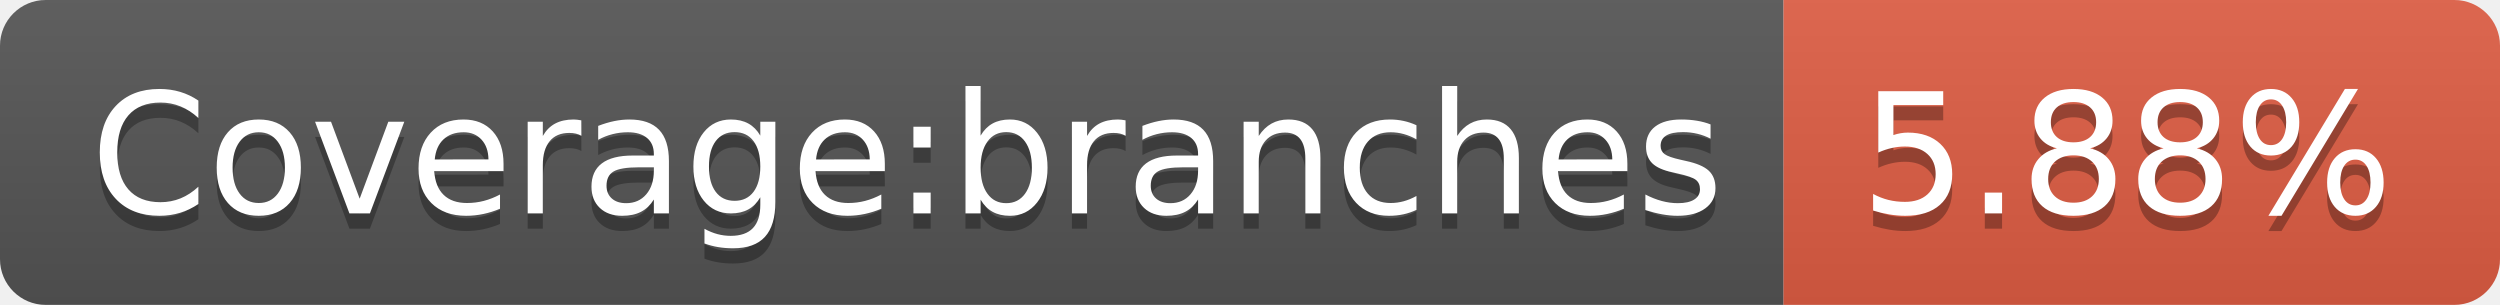
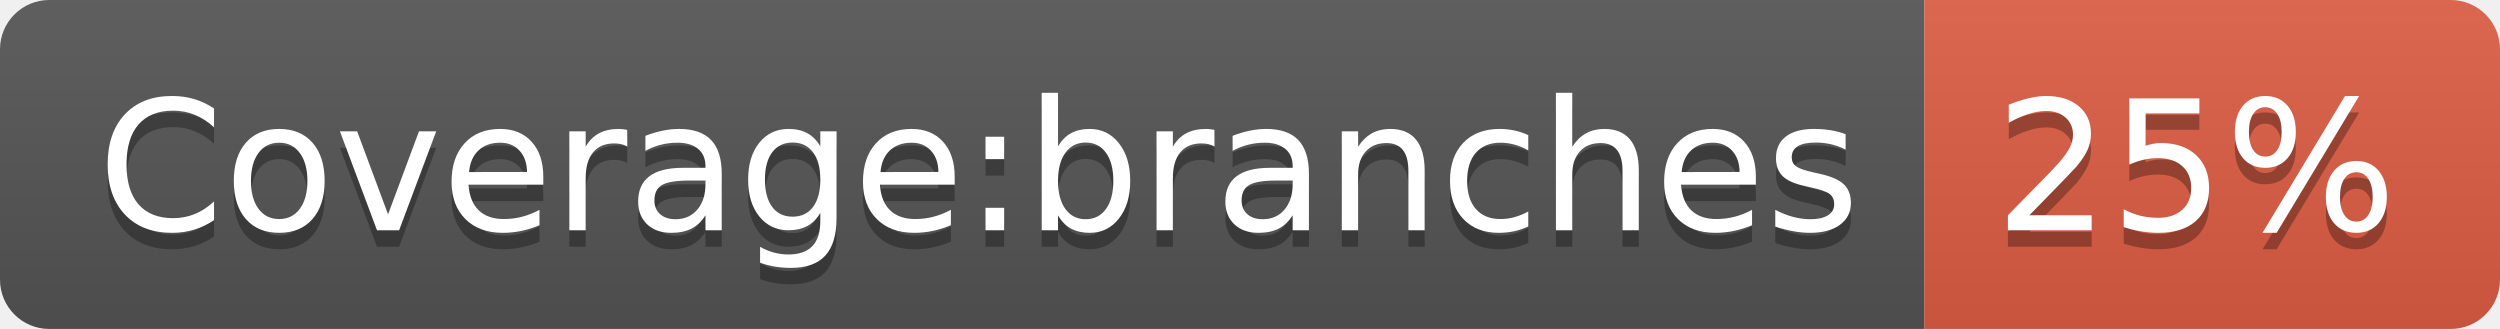
- <svg xmlns="http://www.w3.org/2000/svg" width="164" height="20">
+ <svg xmlns="http://www.w3.org/2000/svg" width="152" height="20">
  <linearGradient id="b" x2="0" y2="100%">
    <stop offset="0" stop-color="#bbb" stop-opacity=".1" />
    <stop offset="1" stop-opacity=".1" />
  </linearGradient>
  <clipPath id="a">
-     <rect width="164" height="20" rx="3" fill="#fff" />
+     <rect width="152" height="20" rx="3" fill="#fff" />
  </clipPath>
  <g clip-path="url(#a)">
    <path fill="#555" d="M0 0h117v20H0z" />
-     <path fill="#e05d44" d="M117 0h47v20H117z" />
-     <path fill="url(#b)" d="M0 0h164v20H0z" />
+     <path fill="#e05d44" d="M117 0h35v20H117z" />
+     <path fill="url(#b)" d="M0 0h152v20H0z" />
  </g>
  <g fill="#fff" text-anchor="middle" font-family="DejaVu Sans,Verdana,Geneva,sans-serif" font-size="110">
    <text x="595" y="150" fill="#010101" fill-opacity=".3" transform="scale(.1)" textLength="1070">Coverage:branches</text>
    <text x="595" y="140" transform="scale(.1)" textLength="1070">Coverage:branches</text>
-     <text x="1395" y="150" fill="#010101" fill-opacity=".3" transform="scale(.1)" textLength="370">5.88%</text>
-     <text x="1395" y="140" transform="scale(.1)" textLength="370">5.88%</text>
+     <text x="1335" y="150" fill="#010101" fill-opacity=".3" transform="scale(.1)" textLength="250">25%</text>
+     <text x="1335" y="140" transform="scale(.1)" textLength="250">25%</text>
  </g>
</svg>
